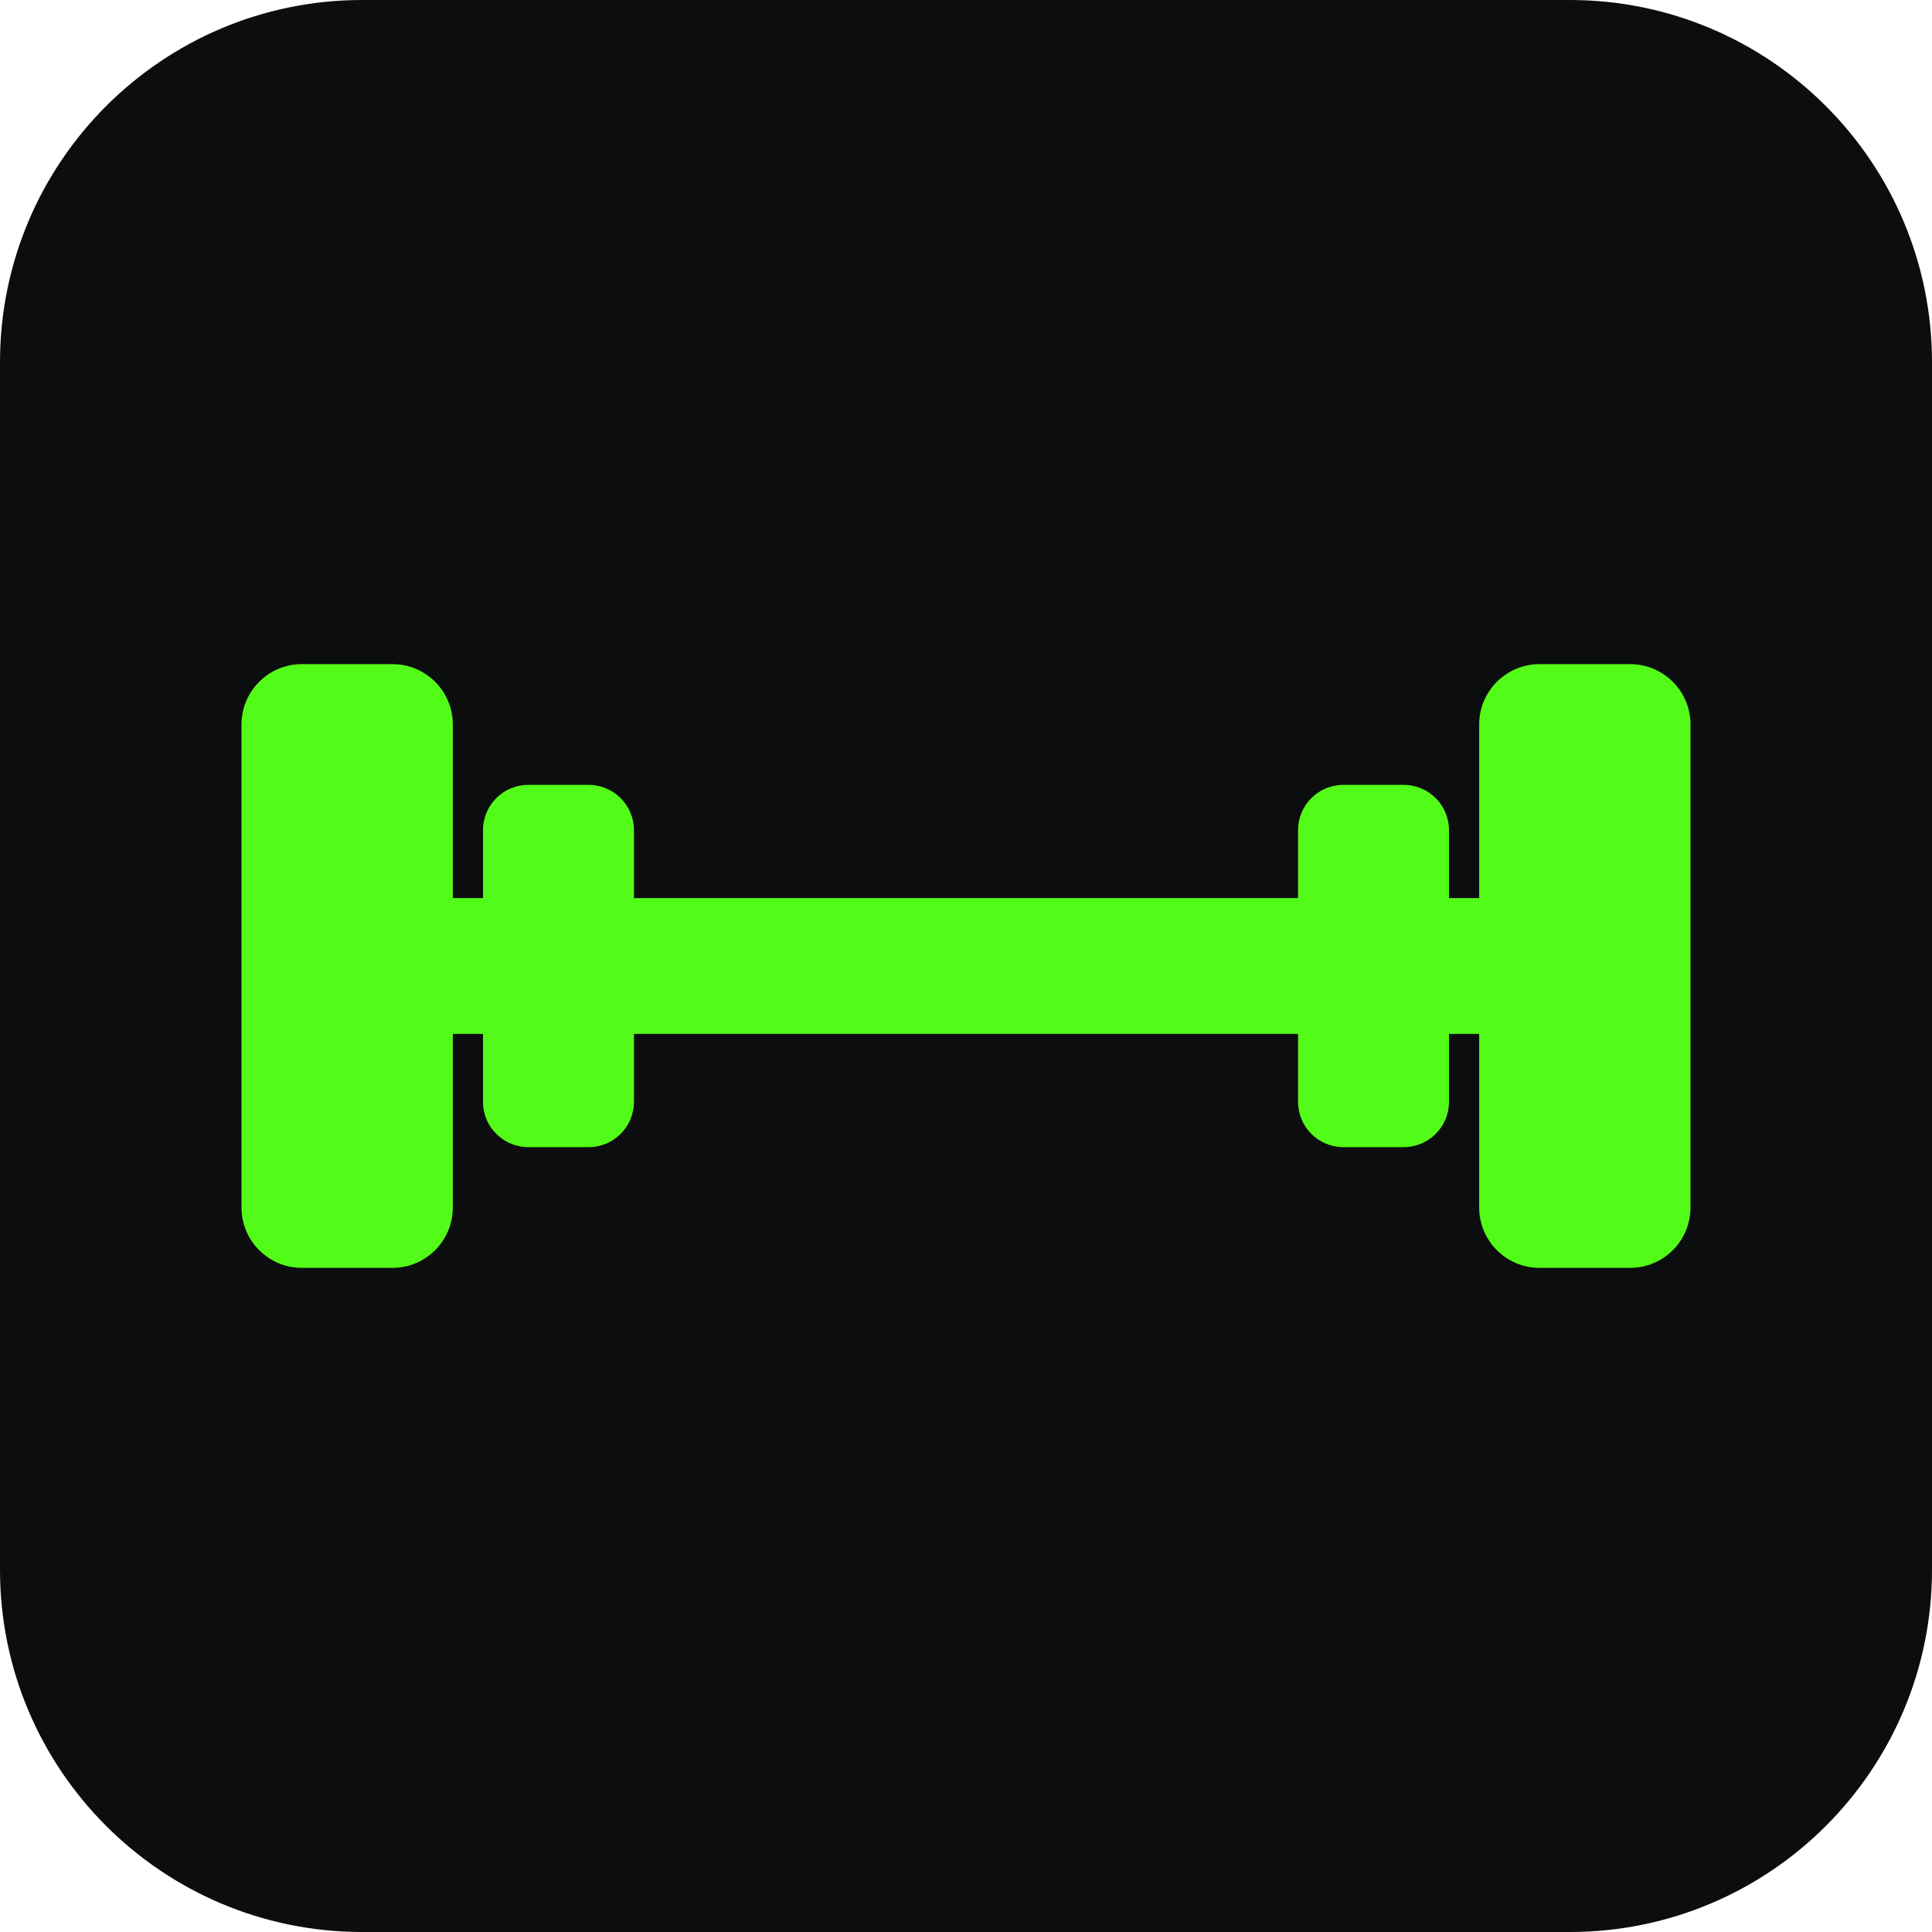
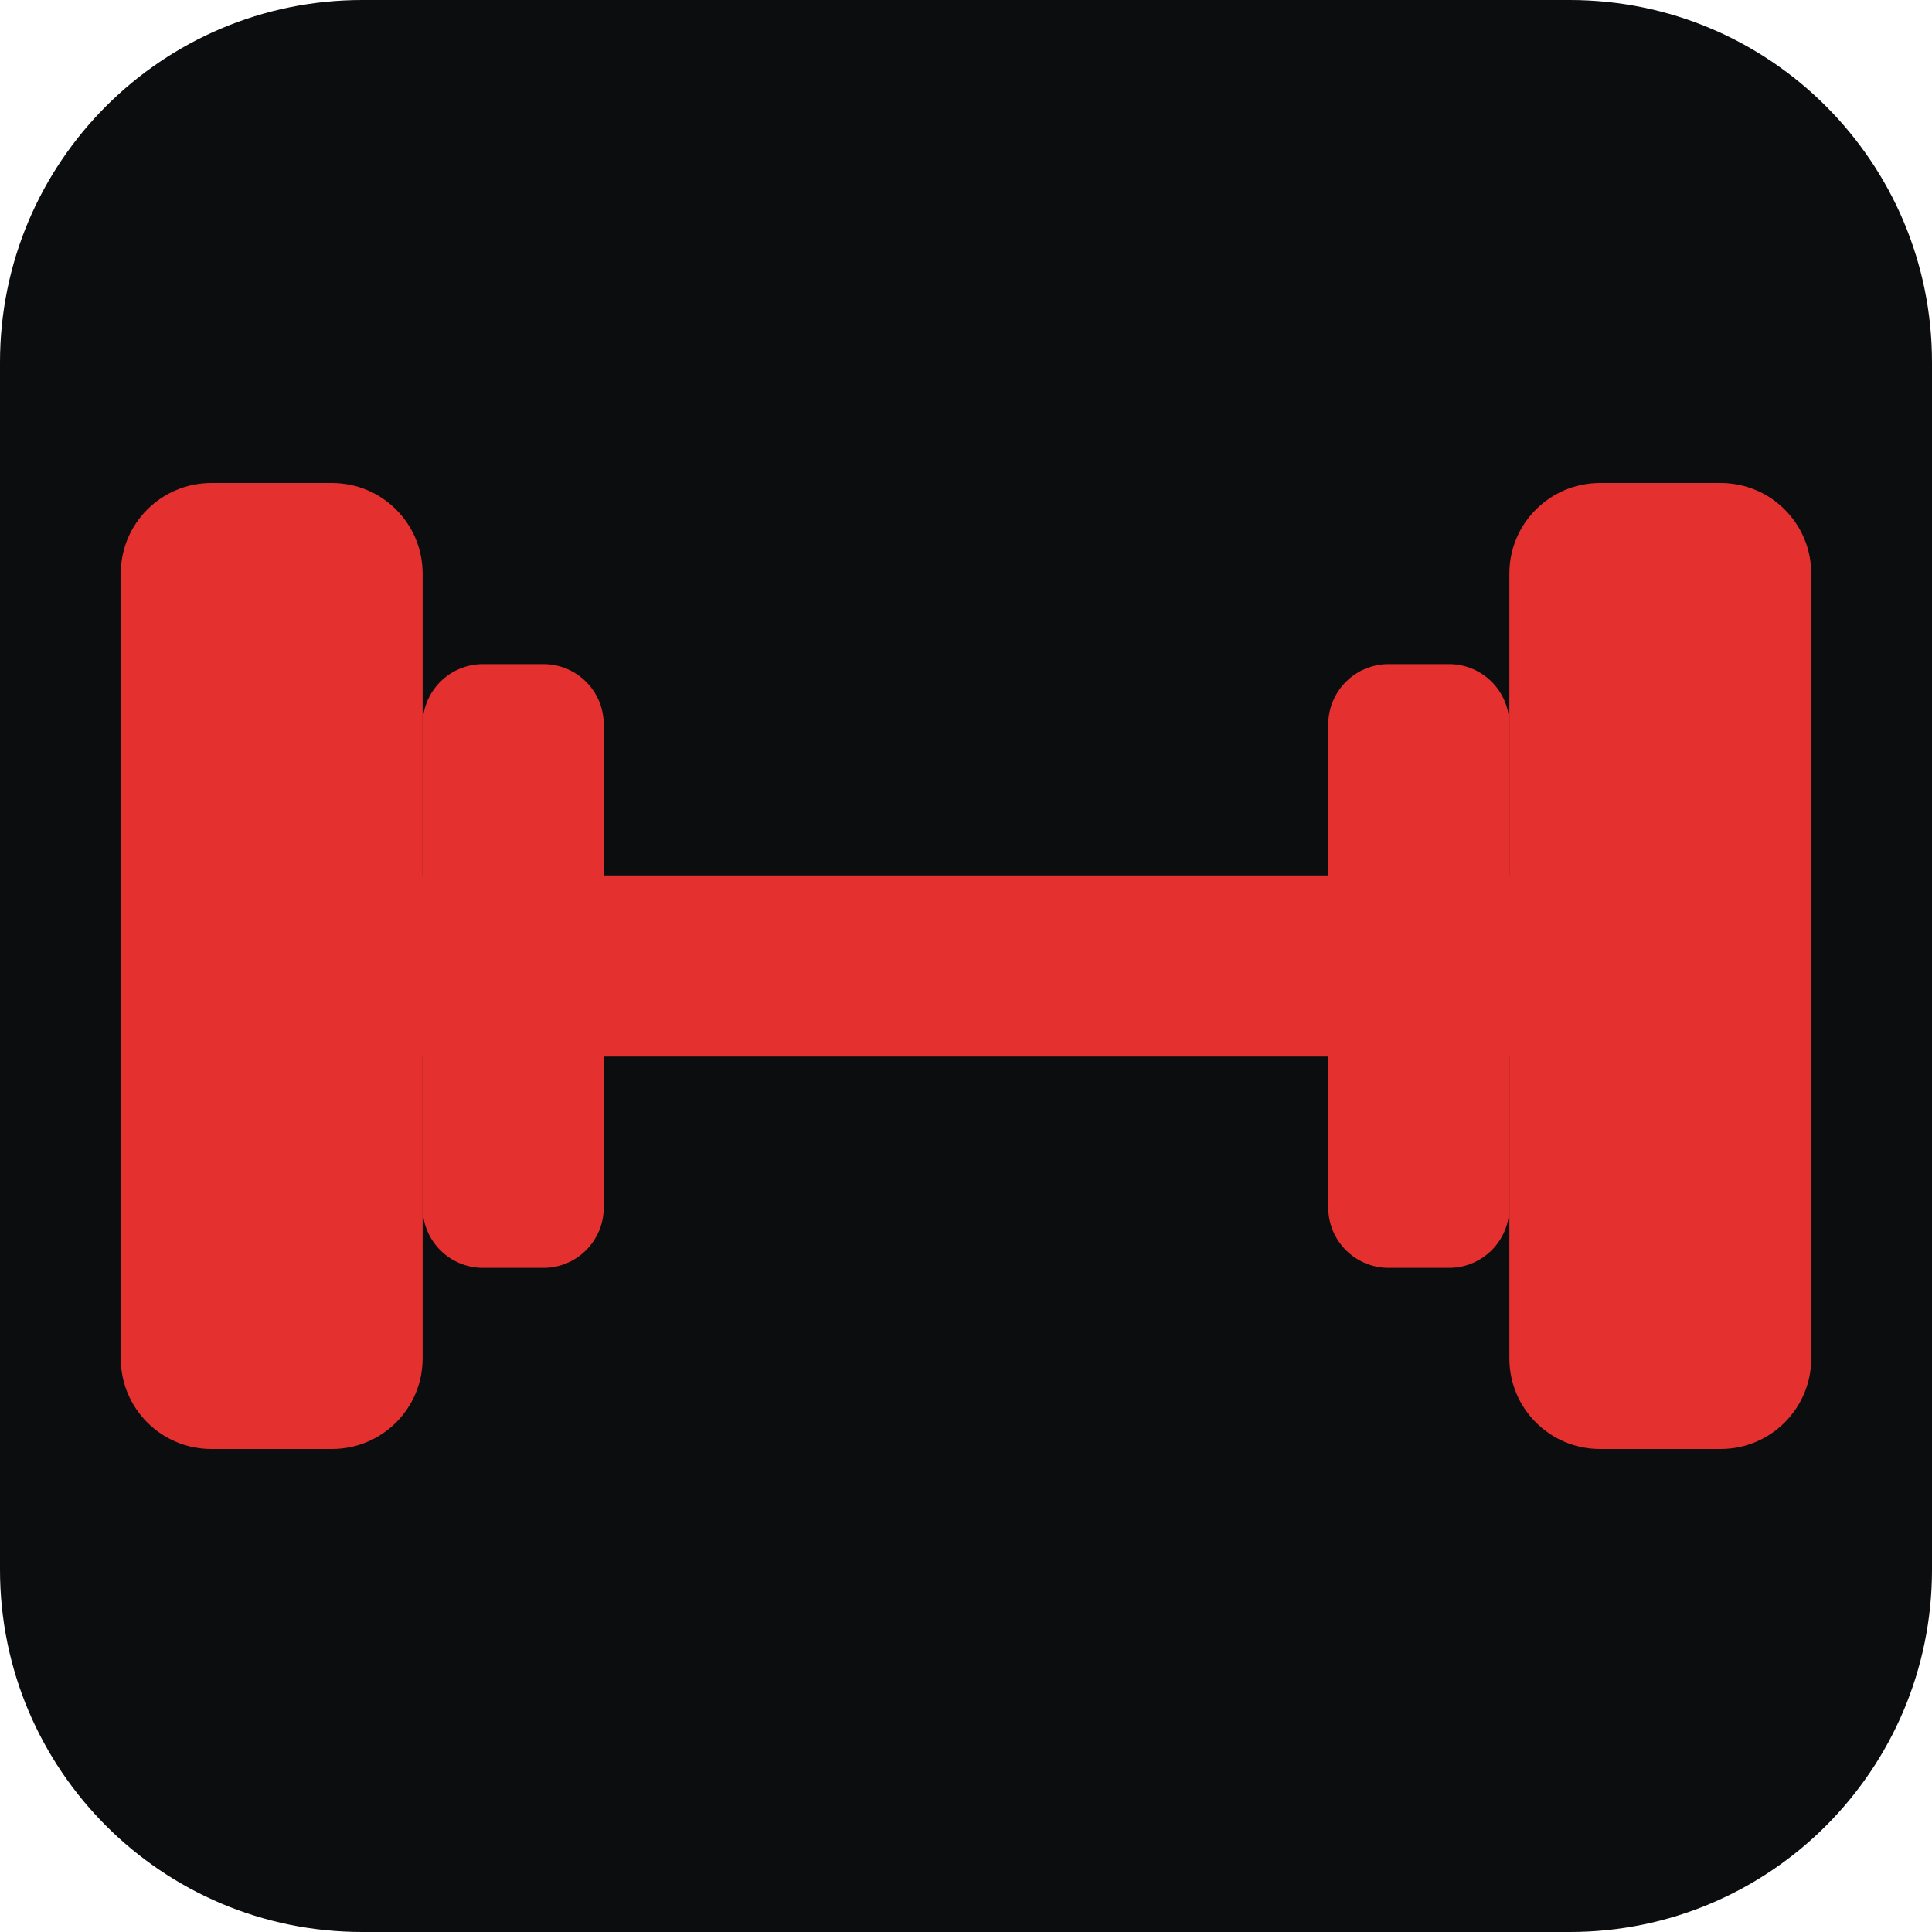
<svg xmlns="http://www.w3.org/2000/svg" viewBox="0 0 64 64">
  <rect width="64" height="64" rx="12" fill="#0c0d0f" />
-   <g stroke="#53fc18" stroke-width="4.5" stroke-linecap="round" fill="none">
-     <line x1="14" y1="32" x2="50" y2="32" />
-     <rect x="8" y="22" width="7" height="20" rx="2" fill="#53fc18" stroke="none" />
-     <rect x="49" y="22" width="7" height="20" rx="2" fill="#53fc18" stroke="none" />
-     <rect x="16" y="26" width="5" height="12" rx="1.5" fill="#53fc18" stroke="none" />
-     <rect x="43" y="26" width="5" height="12" rx="1.5" fill="#53fc18" stroke="none" />
+   <g stroke="#e4302e" stroke-width="6" stroke-linecap="round" fill="none">
+     <line x1="12" y1="32" x2="52" y2="32" />
+     <rect x="4" y="16" width="10" height="32" rx="3" fill="#e4302e" stroke="none" />
+     <rect x="50" y="16" width="10" height="32" rx="3" fill="#e4302e" stroke="none" />
+     <rect x="14" y="22" width="6" height="20" rx="2" fill="#e4302e" stroke="none" />
+     <rect x="44" y="22" width="6" height="20" rx="2" fill="#e4302e" stroke="none" />
  </g>
</svg>
